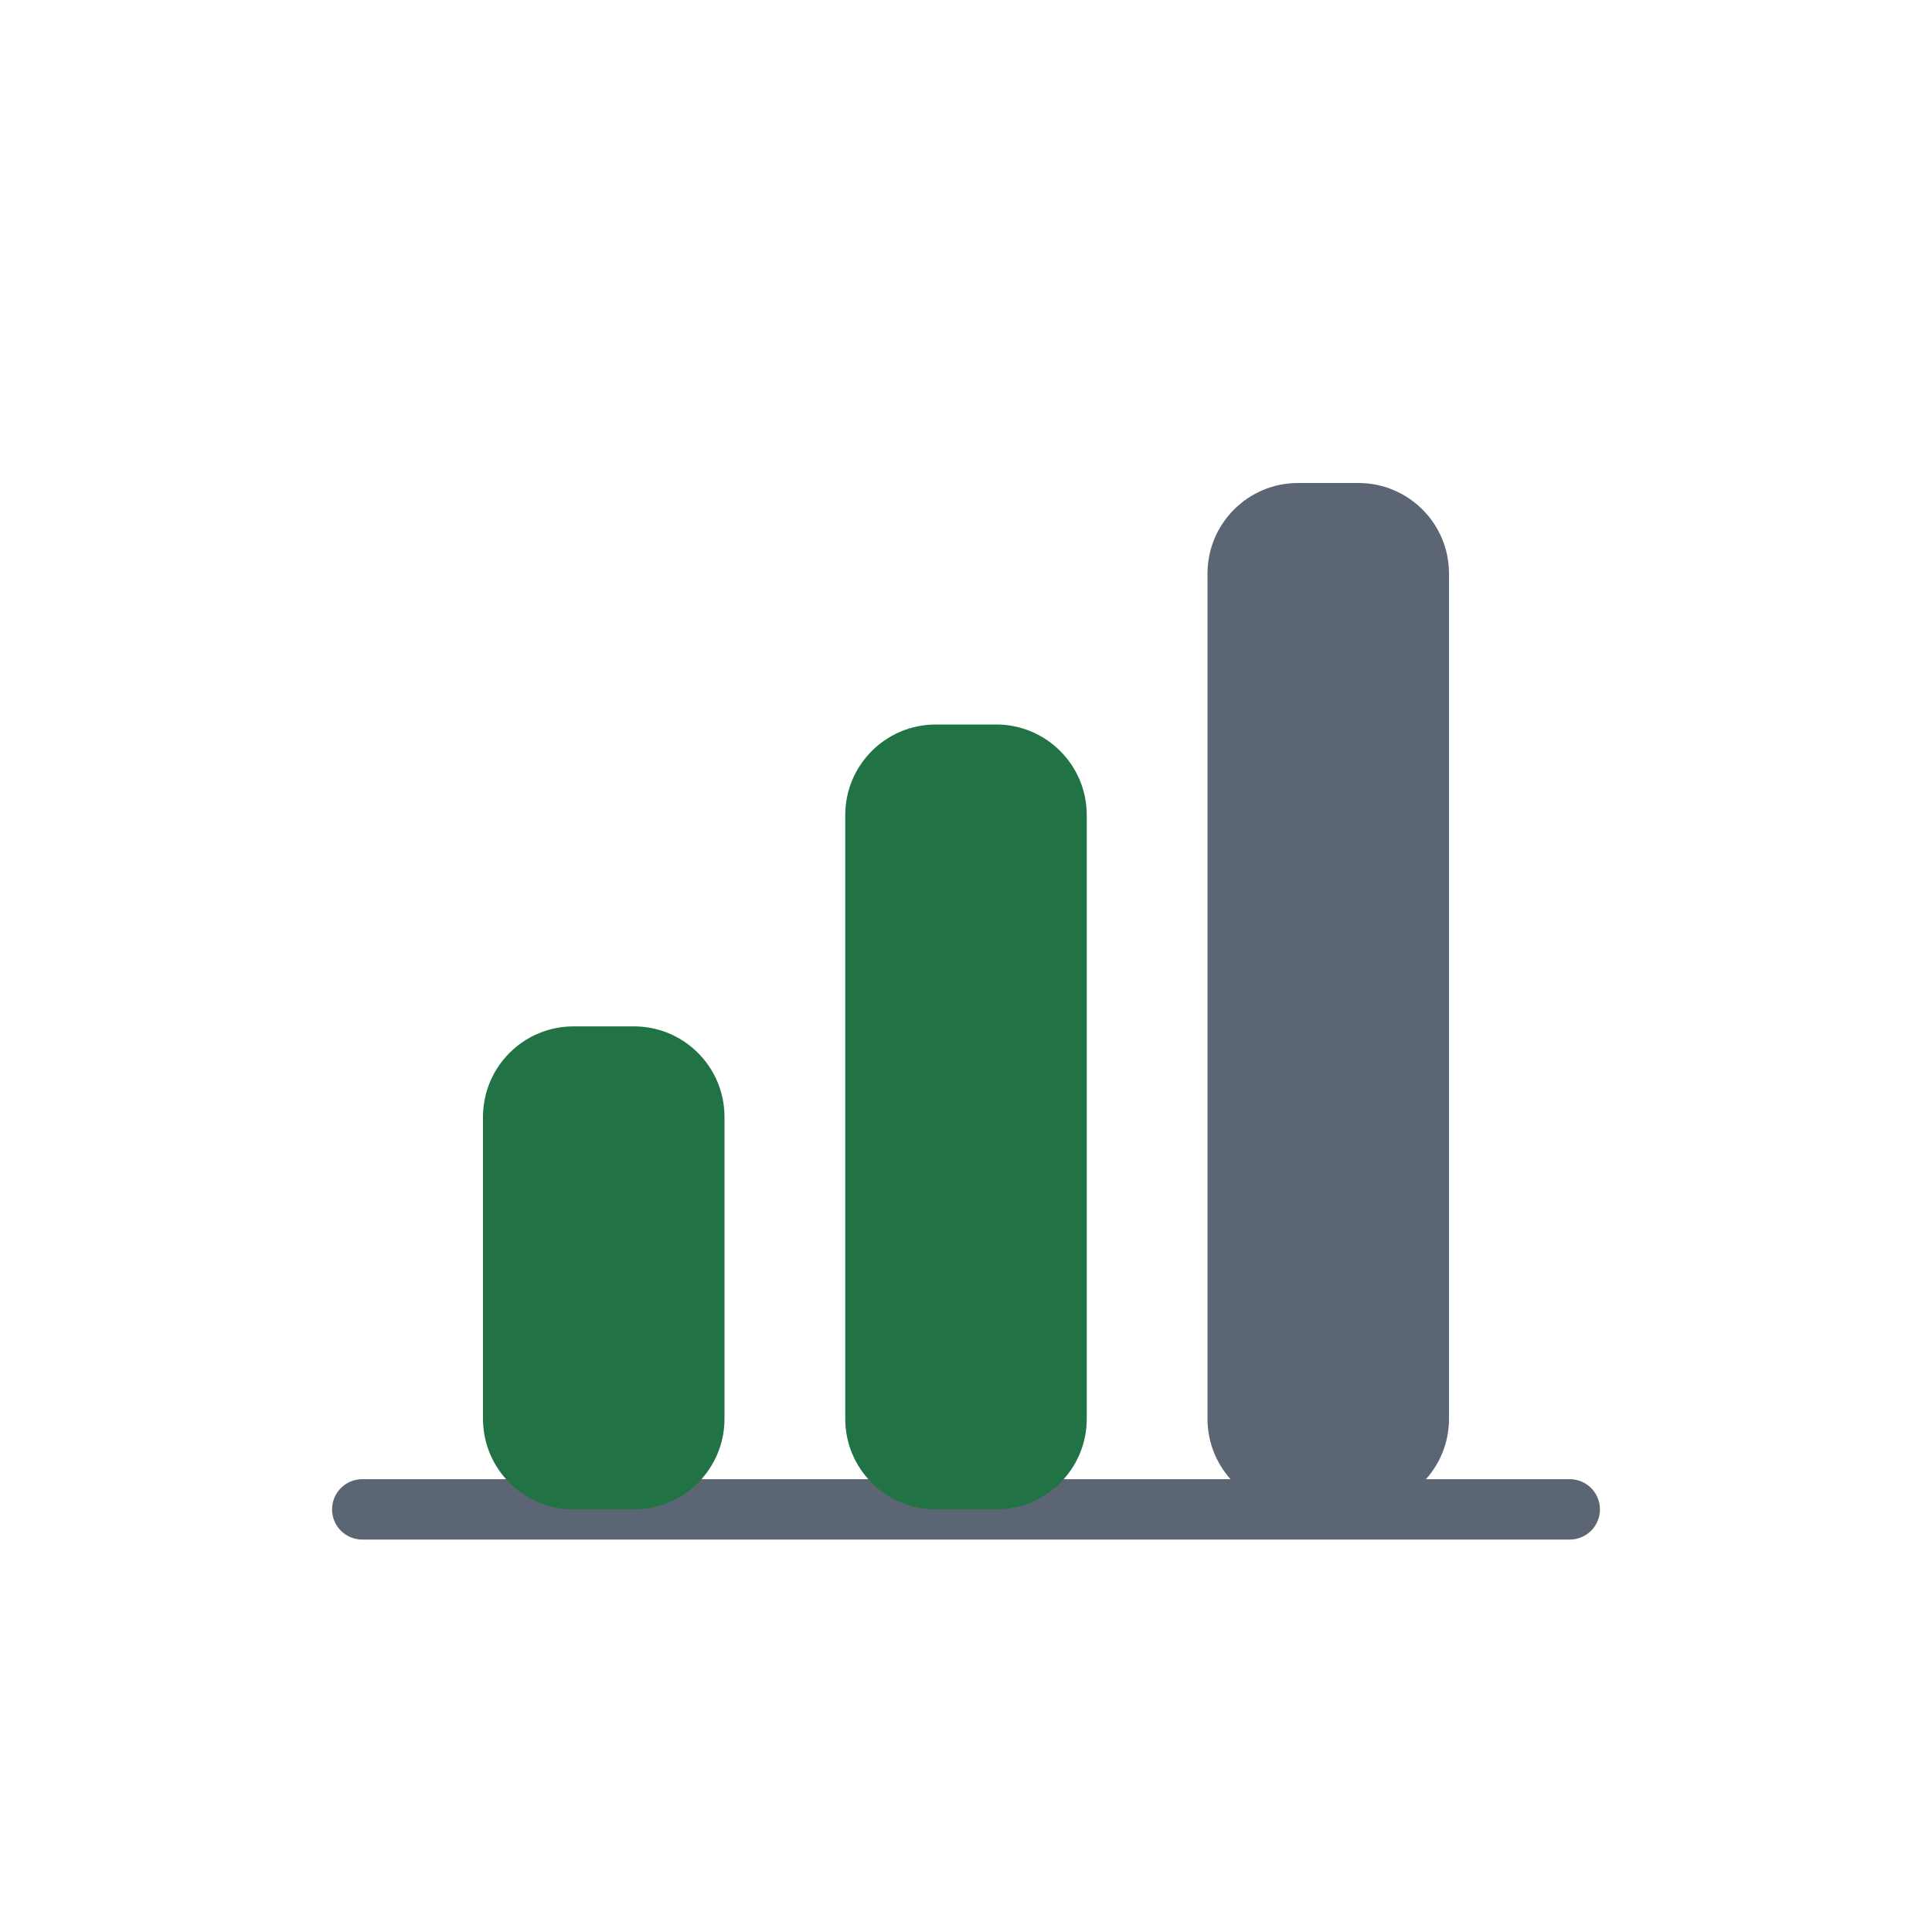
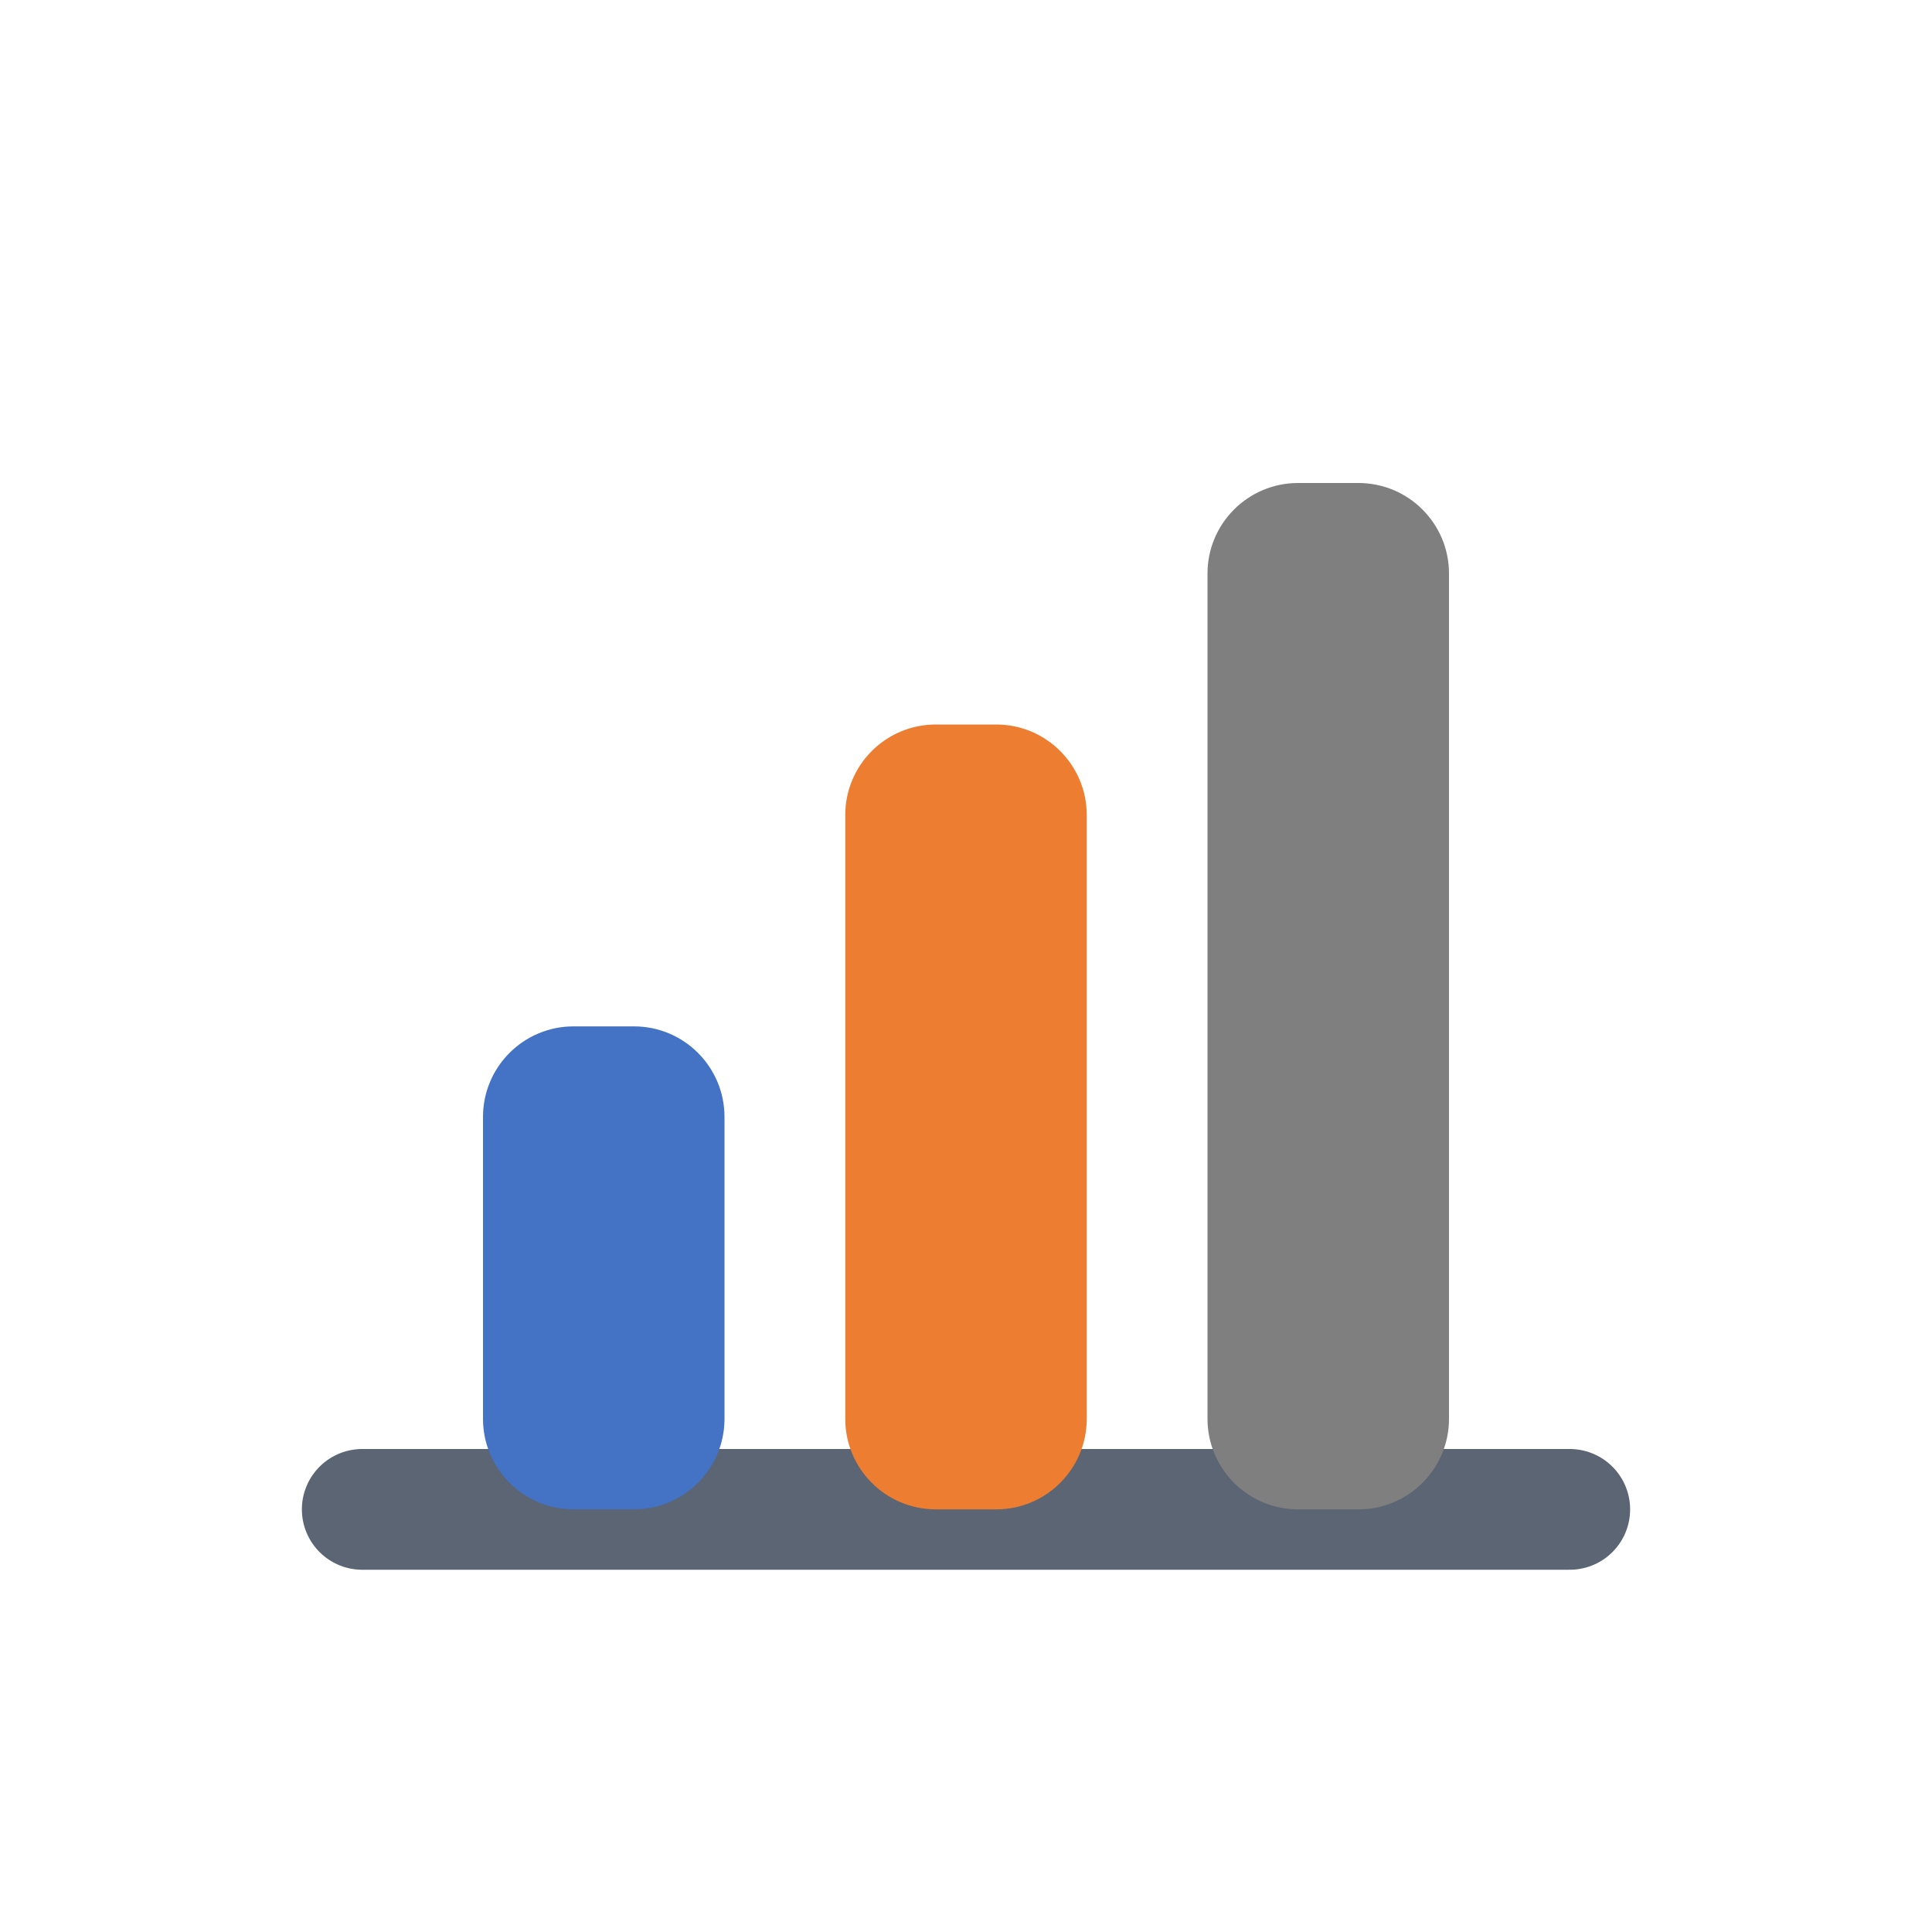
<svg xmlns="http://www.w3.org/2000/svg" viewBox="0 0 64 64">
-   <path d="M12 50h40" stroke="#5B6573" stroke-width="2" stroke-linecap="round" />
-   <rect x="16" y="34" width="8" height="16" rx="3" fill="#217346" />
-   <rect x="28" y="24" width="8" height="26" rx="3" fill="#217346" />
-   <rect x="40" y="16" width="8" height="34" rx="3" fill="#5B6573" />
+   <path d="M12 50h40" stroke="#5B6573" stroke-width="4" stroke-linecap="round" />
+   <rect x="16" y="34" width="8" height="16" rx="3" fill="#4472C4" />
+   <rect x="28" y="24" width="8" height="26" rx="3" fill="#ED7D31" />
+   <rect x="40" y="16" width="8" height="34" rx="3" fill="#7F7F7F" />
</svg>
